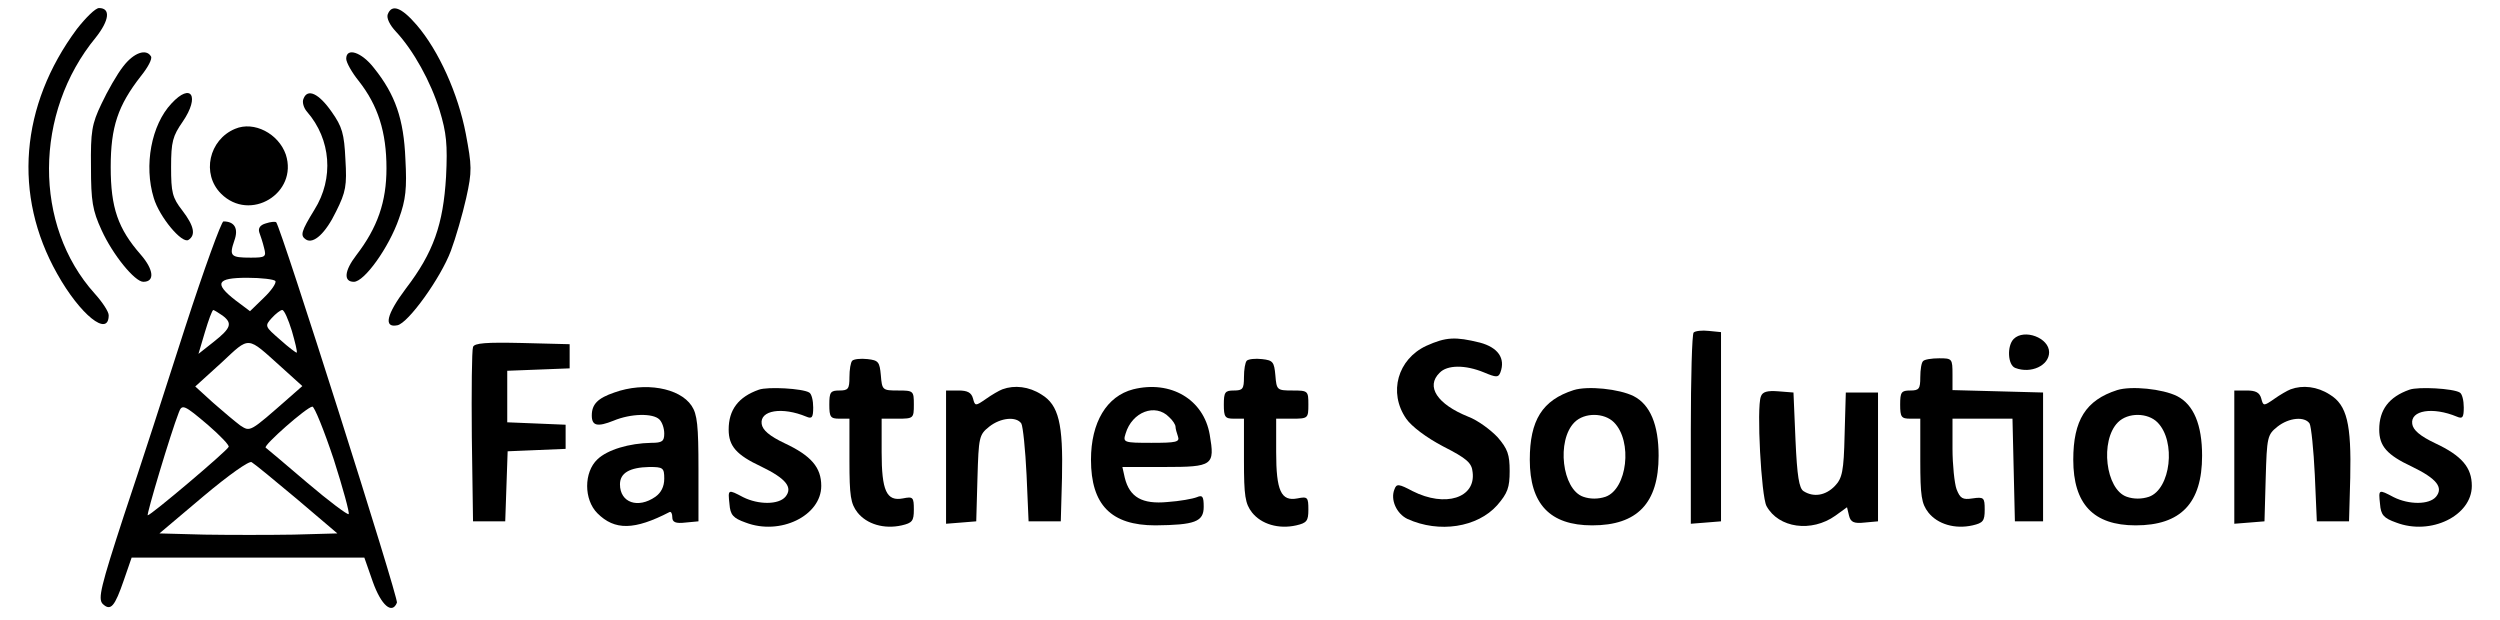
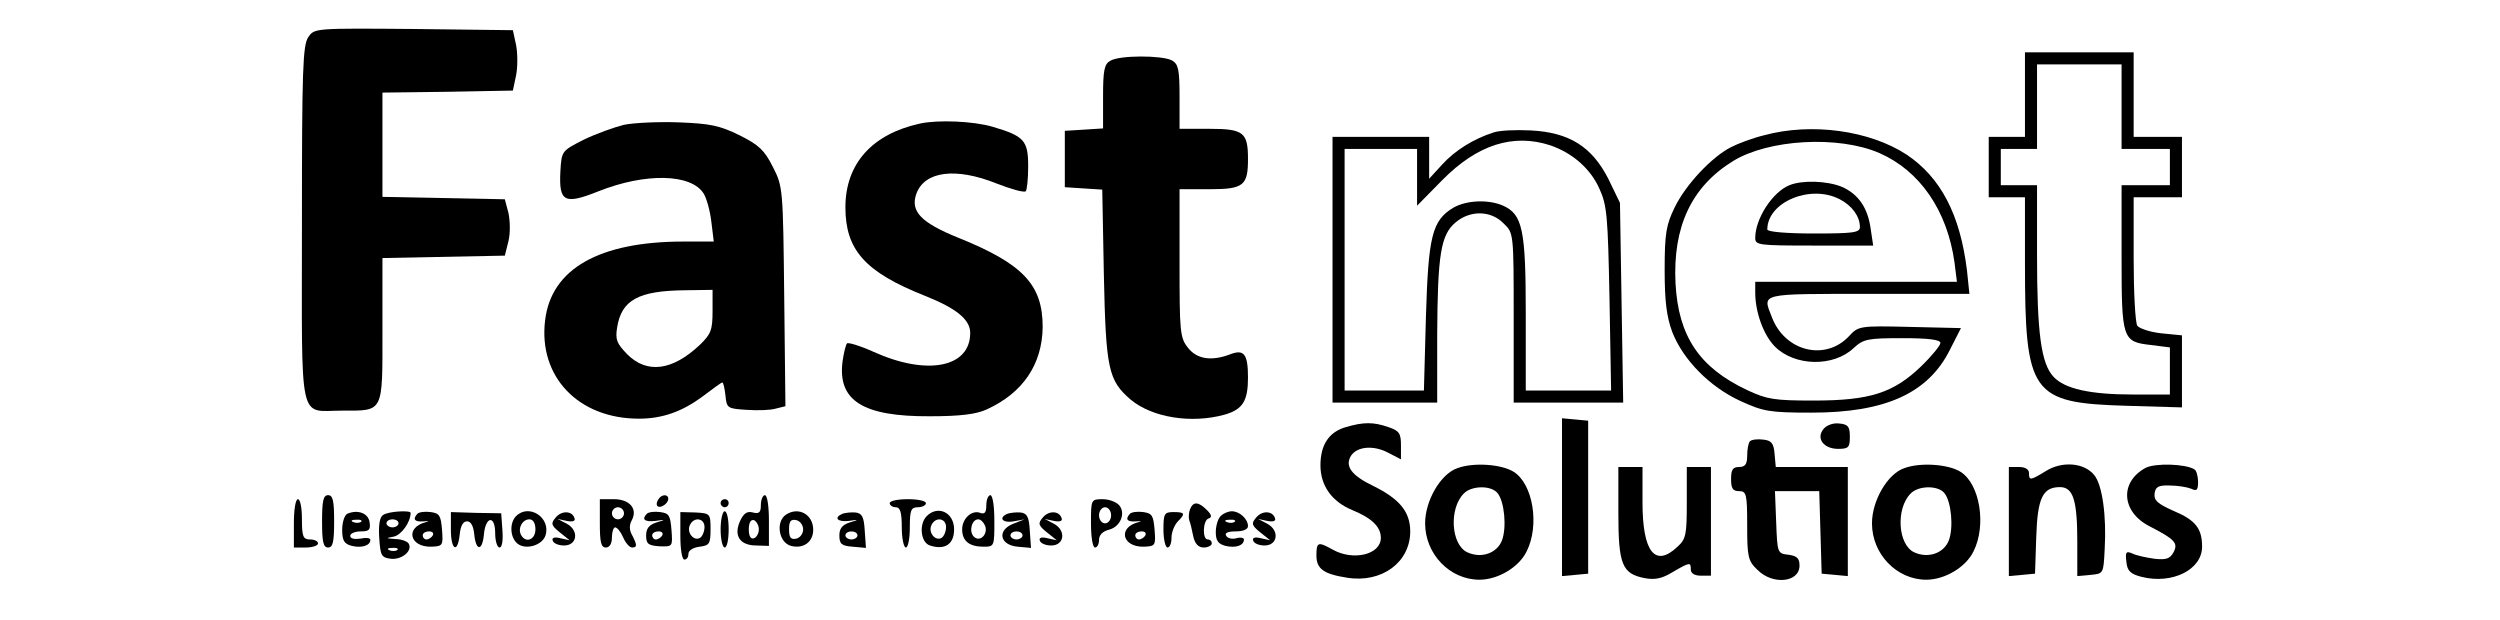
<svg xmlns="http://www.w3.org/2000/svg" version="1.0" width="621pt" height="154pt" viewBox="0 0 621 154" preserveAspectRatio="xMidYMid meet">
  <g transform="translate(0,154) scale(0.1,-0.1)" fill="#000000" stroke="none">
-     <path d="M191 1468 c-141 -190 -159 -413 -49 -608 57 -102 128 -159 128 -103 0 9 -16 33 -35 54 -152 169 -151 449 3 636 34 43 37 73 8 73 -9 0 -33 -24 -55 -52z" />
-     <path d="M963 1504 c-3 -9 5 -26 20 -42 44 -47 87 -125 109 -196 17 -56 20 -85 16 -165 -7 -118 -31 -188 -100 -278 -48 -64 -56 -98 -21 -91 27 5 108 118 133 185 12 32 29 91 38 131 15 67 14 80 -1 160 -19 99 -67 206 -122 270 -38 44 -62 53 -72 26z" />
-     <path d="M306 1375 c-15 -19 -39 -61 -54 -93 -24 -50 -27 -69 -26 -157 0 -85 4 -108 26 -156 28 -62 83 -129 104 -129 29 0 26 30 -6 67 -57 65 -75 117 -75 218 0 100 18 153 75 226 17 21 29 43 25 49 -12 20 -43 9 -69 -25z" />
-     <path d="M860 1394 c0 -9 14 -34 31 -55 48 -61 69 -127 69 -217 0 -83 -22 -147 -75 -216 -30 -39 -32 -66 -6 -66 26 0 87 85 112 157 17 47 20 75 16 148 -4 99 -25 160 -78 226 -31 40 -69 52 -69 23z" />
-     <path d="M426 1283 c-50 -53 -69 -154 -44 -235 14 -47 70 -114 86 -104 19 12 14 35 -15 73 -25 32 -28 45 -28 108 0 63 4 77 29 113 43 63 21 98 -28 45z" />
-     <path d="M754 1295 c-4 -8 0 -23 9 -33 59 -68 67 -165 18 -243 -33 -54 -36 -64 -21 -74 19 -12 49 16 75 70 24 48 27 64 23 129 -3 64 -8 81 -34 118 -32 46 -60 59 -70 33z" />
-     <path d="M584 1220 c-65 -27 -84 -112 -35 -161 72 -72 192 1 161 97 -18 52 -79 84 -126 64z" />
-     <path d="M460 727 c-46 -144 -114 -354 -152 -467 -58 -178 -65 -207 -53 -220 20 -19 30 -7 53 60 l19 55 289 0 289 0 21 -60 c21 -59 48 -82 60 -52 4 12 -288 932 -300 945 -3 2 -14 1 -26 -3 -14 -4 -19 -12 -16 -22 3 -8 9 -26 12 -39 6 -22 3 -24 -33 -24 -50 0 -54 4 -41 42 11 30 1 48 -27 48 -5 0 -48 -118 -95 -263z m224 115 c3 -5 -10 -24 -29 -42 l-34 -33 -36 27 c-54 42 -47 56 29 56 36 0 67 -4 70 -8z m-131 -86 c25 -19 21 -31 -22 -65 l-38 -30 16 54 c9 30 18 55 21 55 3 -1 13 -7 23 -14z m172 -38 c8 -28 14 -52 12 -54 -1 -1 -20 13 -41 32 -38 33 -39 34 -21 54 10 11 22 20 26 20 5 0 15 -23 24 -52z m-26 -90 l52 -47 -33 -29 c-98 -86 -96 -85 -121 -69 -12 9 -42 34 -67 56 l-45 41 65 59 c72 67 62 67 149 -11z m-182 -144 c30 -26 53 -50 51 -54 -4 -10 -193 -170 -201 -170 -4 0 57 204 77 255 8 22 13 20 73 -31z m312 -85 c23 -72 40 -134 37 -136 -2 -3 -49 32 -103 78 -54 46 -100 85 -103 87 -7 5 102 101 116 102 5 0 29 -59 53 -131z m-91 -99 l100 -85 -109 -3 c-60 -1 -159 -1 -221 0 l-112 3 109 92 c63 53 114 89 120 85 7 -4 57 -45 113 -92z" />
-     <path d="M4207 714 c-4 -4 -7 -113 -7 -241 l0 -234 38 3 37 3 0 235 0 235 -30 3 c-17 2 -34 0 -38 -4z" />
-     <path d="M5002 698 c-17 -17 -15 -65 4 -72 39 -15 84 6 84 39 0 36 -62 59 -88 33z" />
-     <path d="M3543 681 c-71 -33 -95 -116 -50 -181 13 -19 50 -47 92 -69 59 -30 71 -41 73 -64 8 -64 -68 -88 -149 -47 -34 18 -40 19 -45 5 -11 -26 5 -61 32 -74 79 -36 174 -21 223 34 26 30 31 44 31 85 0 41 -5 55 -30 84 -17 18 -49 42 -73 51 -77 31 -106 75 -71 109 19 20 64 20 110 1 31 -13 36 -13 41 0 13 35 -6 62 -51 74 -61 15 -84 14 -133 -8z" />
-     <path d="M1175 678 c-3 -8 -4 -108 -3 -223 l3 -210 40 0 40 0 3 87 3 87 72 3 72 3 0 30 0 30 -72 3 -73 3 0 64 0 64 78 3 77 3 0 30 0 30 -118 3 c-89 2 -119 0 -122 -10z" />
-     <path d="M2117 644 c-4 -4 -7 -22 -7 -41 0 -29 -3 -33 -25 -33 -22 0 -25 -4 -25 -35 0 -31 3 -35 25 -35 l25 0 0 -104 c0 -88 3 -107 20 -129 23 -29 66 -42 110 -32 26 6 30 11 30 39 0 31 -2 33 -27 28 -41 -8 -53 19 -53 115 l0 83 40 0 c39 0 40 1 40 35 0 34 -1 35 -39 35 -39 0 -40 1 -43 38 -3 33 -6 37 -33 40 -17 2 -34 0 -38 -4z" />
-     <path d="M3097 644 c-4 -4 -7 -22 -7 -41 0 -29 -3 -33 -25 -33 -22 0 -25 -4 -25 -35 0 -31 3 -35 25 -35 l25 0 0 -104 c0 -88 3 -107 20 -129 23 -29 66 -42 110 -32 26 6 30 11 30 39 0 31 -2 33 -27 28 -41 -8 -53 19 -53 115 l0 83 40 0 c39 0 40 1 40 35 0 34 -1 35 -39 35 -39 0 -40 1 -43 38 -3 33 -6 37 -33 40 -17 2 -34 0 -38 -4z" />
-     <path d="M4777 643 c-4 -3 -7 -21 -7 -40 0 -29 -3 -33 -25 -33 -22 0 -25 -4 -25 -35 0 -31 3 -35 25 -35 l25 0 0 -104 c0 -88 3 -107 20 -129 23 -29 66 -42 110 -32 26 6 30 11 30 39 0 30 -2 32 -30 28 -25 -4 -31 0 -40 23 -5 14 -10 60 -10 101 l0 74 75 0 74 0 3 -127 3 -128 35 0 35 0 0 160 0 160 -112 3 -113 3 0 39 c0 39 -1 40 -33 40 -19 0 -37 -3 -40 -7z" />
-     <path d="M1526 565 c-41 -14 -56 -29 -56 -57 0 -26 14 -29 54 -13 43 18 98 19 114 3 7 -7 12 -22 12 -35 0 -19 -5 -23 -32 -23 -55 -1 -109 -17 -134 -41 -34 -32 -34 -100 0 -134 43 -43 92 -42 179 3 4 2 7 -4 7 -13 0 -12 8 -16 33 -13 l32 3 0 130 c0 108 -3 136 -17 157 -30 45 -117 60 -192 33z m124 -214 c0 -20 -8 -35 -22 -45 -43 -30 -88 -15 -88 31 0 28 24 42 73 43 34 0 37 -2 37 -29z" />
-     <path d="M1885 572 c-51 -18 -75 -50 -75 -99 0 -41 19 -63 81 -92 62 -30 79 -52 60 -75 -17 -20 -67 -20 -105 -1 -38 20 -38 20 -34 -17 2 -27 9 -35 40 -46 86 -33 188 17 188 91 0 46 -25 75 -91 106 -38 18 -55 33 -57 48 -5 34 51 43 111 18 14 -6 17 -2 17 23 0 17 -4 34 -10 37 -16 10 -103 15 -125 7z" />
-     <path d="M2490 573 c-8 -3 -27 -14 -41 -24 -26 -18 -27 -18 -32 1 -4 15 -14 20 -36 20 l-31 0 0 -166 0 -165 38 3 37 3 3 107 c3 102 4 108 29 128 29 23 68 26 80 8 4 -7 10 -65 13 -128 l5 -115 40 0 40 0 3 108 c3 134 -8 181 -51 207 -31 20 -67 24 -97 13z" />
-     <path d="M2815 573 c-66 -17 -105 -82 -105 -175 0 -112 50 -163 160 -163 98 1 120 9 120 46 0 26 -3 30 -17 24 -10 -4 -43 -10 -73 -12 -63 -6 -94 12 -106 60 l-6 27 105 0 c120 0 125 4 112 80 -15 88 -97 136 -190 113z m89 -69 c9 -8 16 -19 16 -24 0 -5 3 -15 6 -24 5 -14 -4 -16 -66 -16 -69 0 -71 1 -64 23 16 54 74 76 108 41z" />
-     <path d="M3909 571 c-78 -25 -109 -75 -109 -173 0 -110 50 -163 155 -163 112 0 165 55 165 173 0 77 -21 127 -62 148 -36 18 -114 26 -149 15z m100 -80 c47 -47 33 -166 -21 -185 -18 -6 -38 -6 -55 0 -53 18 -67 140 -22 185 25 25 74 24 98 0z" />
-     <path d="M5259 571 c-78 -25 -109 -75 -109 -173 0 -110 50 -163 155 -163 112 0 165 55 165 173 0 77 -21 127 -62 148 -36 18 -114 26 -149 15z m100 -80 c47 -47 33 -166 -21 -185 -18 -6 -38 -6 -55 0 -53 18 -67 140 -22 185 25 25 74 24 98 0z" />
-     <path d="M5690 573 c-8 -3 -27 -14 -41 -24 -26 -18 -27 -18 -32 1 -4 15 -14 20 -36 20 l-31 0 0 -166 0 -165 38 3 37 3 3 107 c3 102 4 108 29 128 29 23 68 26 80 8 4 -7 10 -65 13 -128 l5 -115 40 0 40 0 3 108 c3 134 -8 181 -51 207 -31 20 -67 24 -97 13z" />
-     <path d="M5985 572 c-51 -18 -75 -50 -75 -99 0 -41 19 -63 81 -92 62 -30 79 -52 60 -75 -17 -20 -67 -20 -105 -1 -38 20 -38 20 -34 -17 2 -27 9 -35 40 -46 86 -33 188 17 188 91 0 46 -25 75 -91 106 -38 18 -55 33 -57 48 -5 34 51 43 111 18 14 -6 17 -2 17 23 0 17 -4 34 -10 37 -16 10 -103 15 -125 7z" />
-     <path d="M4374 555 c-11 -27 1 -248 14 -272 30 -55 112 -66 171 -24 l29 21 5 -21 c4 -16 12 -20 39 -17 l33 3 0 160 0 160 -40 0 -40 0 -3 -105 c-2 -91 -6 -108 -24 -127 -23 -24 -53 -29 -78 -13 -11 7 -16 37 -20 127 l-5 118 -38 3 c-27 2 -39 -1 -43 -13z" />
+     <path d="M766 1448 c-14 -20 -16 -79 -16 -465 0 -507 -10 -463 100 -463 104 0 100 -7 100 200 l0 179 152 3 152 3 9 36 c5 20 4 51 0 70 l-9 34 -152 3 -152 3 0 129 0 130 162 2 162 3 8 38 c4 20 4 54 0 75 l-8 37 -246 3 c-246 2 -247 2 -262 -20z" />
+     <path d="M5030 1305 l0 -105 -45 0 -45 0 0 -75 0 -75 45 0 45 0 0 -162 c0 -328 15 -349 253 -356 l137 -4 0 90 0 89 -51 5 c-28 3 -55 12 -60 19 -5 8 -9 83 -9 167 l0 152 60 0 60 0 0 75 0 75 -60 0 -60 0 0 105 0 105 -135 0 -135 0 0 -105z m240 -30 l0 -105 60 0 60 0 0 -45 0 -45 -60 0 -60 0 0 -178 c0 -205 2 -211 73 -219 l47 -6 0 -58 0 -59 -91 0 c-107 0 -170 14 -198 44 -31 33 -41 109 -41 302 l0 174 -45 0 -45 0 0 45 0 45 45 0 45 0 0 105 0 105 105 0 105 0 0 -105z" />
+     <path d="M2758 1389 c-15 -8 -18 -24 -18 -89 l0 -79 -47 -3 -48 -3 0 -70 0 -70 46 -3 47 -3 4 -212 c5 -234 11 -262 67 -310 53 -44 150 -60 233 -37 45 13 58 34 58 92 0 59 -10 71 -44 58 -47 -18 -83 -12 -105 16 -20 25 -21 40 -21 210 l0 184 75 0 c84 0 95 9 95 75 0 66 -11 75 -95 75 l-75 0 0 80 c0 68 -3 81 -19 90 -25 13 -131 13 -153 -1z" />
+     <path d="M1550 1230 c-24 -6 -69 -22 -100 -37 -55 -28 -55 -28 -58 -79 -4 -76 10 -83 95 -49 116 46 230 44 261 -6 7 -11 16 -43 19 -70 l6 -49 -75 0 c-210 0 -329 -68 -344 -196 -17 -140 83 -244 233 -244 59 0 108 18 158 55 25 19 47 35 49 35 3 0 6 -15 8 -32 3 -32 5 -33 52 -36 27 -2 60 -1 73 3 l24 6 -3 272 c-3 268 -3 273 -28 322 -21 42 -35 55 -83 79 -49 24 -72 29 -150 32 -51 2 -112 -1 -137 -6z m220 -463 c0 -47 -4 -57 -32 -84 -68 -64 -131 -72 -180 -23 -26 27 -30 36 -25 67 11 68 53 91 170 92 l67 1 0 -53z" />
+     <path d="M2285 1233 c-119 -26 -185 -100 -185 -208 0 -106 49 -161 198 -220 78 -31 112 -59 112 -92 0 -86 -107 -107 -240 -47 -33 15 -63 24 -66 21 -3 -3 -8 -23 -11 -44 -13 -98 50 -138 217 -137 75 0 115 5 141 17 90 41 138 112 139 205 0 105 -49 157 -211 222 -91 37 -118 65 -103 108 20 57 98 67 200 26 36 -14 68 -23 72 -19 3 3 6 31 6 62 0 64 -10 75 -88 98 -47 14 -136 18 -181 8z" />
+     <path d="M3710 1211 c-50 -16 -96 -45 -127 -79 l-33 -36 0 52 0 52 -120 0 -120 0 0 -330 0 -330 130 0 130 0 0 168 c1 200 9 248 45 279 36 31 88 31 120 -2 25 -24 25 -24 25 -235 l0 -210 136 0 136 0 -4 248 -4 248 -29 60 c-41 80 -97 115 -192 120 -38 2 -79 0 -93 -5z m141 -32 c55 -19 100 -58 122 -108 19 -41 21 -70 25 -273 l4 -228 -106 0 -106 0 0 191 c0 209 -8 246 -56 268 -36 16 -91 14 -124 -5 -53 -32 -62 -71 -68 -271 l-5 -183 -98 0 -99 0 0 300 0 300 90 0 90 0 0 -71 0 -70 63 64 c87 88 176 116 268 86z" />
+     <path d="M4382 1204 c-29 -7 -66 -21 -83 -30 -47 -24 -112 -93 -139 -149 -21 -43 -25 -64 -25 -155 0 -80 5 -117 19 -155 27 -69 93 -136 169 -171 57 -26 72 -29 177 -29 183 0 290 48 344 157 l27 53 -128 3 c-124 3 -127 2 -150 -23 -59 -63 -160 -38 -192 48 -23 59 -33 57 240 57 l251 0 -6 58 c-17 139 -65 231 -150 288 -92 60 -236 80 -354 48z m286 -44 c101 -44 169 -143 187 -272 l6 -48 -250 0 -251 0 0 -27 c0 -49 21 -106 49 -134 49 -49 145 -51 195 -4 25 23 35 25 122 25 66 0 94 -4 94 -12 0 -6 -22 -33 -49 -59 -68 -65 -126 -84 -266 -84 -98 0 -116 3 -165 26 -119 56 -171 134 -178 265 -7 140 39 240 143 304 88 54 261 64 363 20z" />
+     <path d="M4445 1080 c-42 -17 -85 -83 -85 -131 0 -18 8 -19 146 -19 l147 0 -6 40 c-7 54 -31 88 -72 106 -37 15 -98 17 -130 4z m125 -35 c31 -16 50 -43 50 -69 0 -14 -17 -16 -115 -16 -66 0 -115 4 -115 10 0 68 107 113 180 75z" />
+     <path d="M3880 305 l0 -196 33 3 32 3 0 190 0 190 -32 3 -33 3 0 -196z" />
+     <path d="M3343 479 c-42 -12 -63 -44 -63 -95 0 -50 28 -90 79 -111 49 -20 71 -42 71 -69 0 -42 -69 -58 -120 -29 -36 20 -40 19 -40 -15 0 -33 18 -46 76 -55 86 -14 157 38 157 115 0 49 -27 81 -92 113 -54 26 -71 49 -55 75 15 23 56 27 93 7 l31 -16 0 35 c0 29 -4 36 -31 45 -37 13 -62 13 -106 0z" />
+     <path d="M4530 475 c-20 -24 0 -50 36 -50 26 0 29 4 29 30 0 25 -4 31 -26 33 -15 2 -31 -4 -39 -13z" />
+     <path d="M4347 444 c-4 -4 -7 -20 -7 -36 0 -21 -5 -28 -20 -28 -16 0 -20 -7 -20 -30 0 -23 4 -30 20 -30 18 0 20 -7 20 -85 0 -78 2 -88 25 -110 38 -39 105 -32 105 10 0 18 -6 24 -27 27 -28 3 -28 4 -31 81 l-3 77 55 0 55 0 3 -102 3 -103 33 -3 32 -3 0 135 0 136 -89 0 -90 0 -3 33 c-2 26 -8 33 -28 35 -14 2 -29 0 -33 -4z" />
+     <path d="M3620 377 c-41 -14 -80 -80 -80 -137 0 -76 61 -140 135 -140 46 0 98 31 117 70 33 65 16 168 -32 198 -30 19 -100 24 -140 9z m100 -62 c17 -21 23 -85 11 -117 -12 -32 -51 -46 -86 -30 -41 19 -46 109 -9 146 19 20 68 21 84 1z" />
+     <path d="M4730 377 c-41 -14 -80 -80 -80 -137 0 -76 61 -140 135 -140 46 0 98 31 117 70 33 65 16 168 -32 198 -30 19 -100 24 -140 9z m100 -62 c17 -21 23 -85 11 -117 -12 -32 -51 -46 -86 -30 -41 19 -46 109 -9 146 19 20 68 21 84 1z" />
+     <path d="M5082 370 c-39 -24 -42 -24 -42 -5 0 9 -9 15 -25 15 l-25 0 0 -136 0 -135 33 3 32 3 3 90 c3 98 16 125 59 125 33 0 43 -33 43 -136 l0 -85 33 3 c32 3 32 3 35 63 5 84 -6 161 -26 185 -25 31 -80 35 -120 10z" />
+     <path d="M5330 378 c-65 -35 -61 -109 9 -145 64 -33 72 -42 60 -65 -9 -16 -18 -19 -47 -16 -21 3 -45 8 -55 13 -16 7 -18 4 -15 -21 2 -22 10 -30 38 -37 76 -19 150 18 150 75 0 45 -16 66 -71 89 -40 18 -49 26 -47 43 2 17 10 21 38 20 19 0 43 -4 53 -8 14 -7 17 -3 17 17 0 14 -4 28 -9 31 -22 14 -97 16 -121 4z" />
+     <path d="M4020 267 c0 -129 9 -152 65 -163 26 -5 44 -1 70 15 43 25 45 25 45 6 0 -9 9 -15 25 -15 l25 0 0 135 0 135 -30 0 -30 0 0 -88 c0 -80 -2 -91 -23 -110 -56 -53 -87 -13 -87 110 l0 88 -30 0 -30 0 0 -113z" />
+     <path d="M800 245 c0 -51 3 -65 15 -65 12 0 15 14 15 65 0 51 -3 65 -15 65 -12 0 -15 -14 -15 -65z" />
+     <path d="M1635 299 c-4 -6 -5 -13 -2 -16 7 -7 27 6 27 18 0 12 -17 12 -25 -2z" />
+     <path d="M1890 286 c0 -19 -4 -23 -20 -19 -14 4 -23 -2 -32 -22 -16 -36 0 -60 41 -60 l31 -1 0 63 c0 35 -4 63 -10 63 -5 0 -10 -11 -10 -24z m-5 -61 c0 -10 -6 -20 -12 -22 -8 -3 -13 5 -13 22 0 17 5 25 13 23 6 -3 12 -13 12 -23z" />
+     <path d="M2450 285 c0 -18 -4 -23 -15 -19 -21 8 -45 -14 -45 -41 0 -29 18 -43 53 -43 27 0 27 1 27 64 0 36 -4 64 -10 64 -5 0 -10 -11 -10 -25z m-3 -51 c8 -21 -13 -42 -28 -27 -13 13 -5 43 11 43 6 0 13 -7 17 -16z" />
+     <path d="M730 240 l0 -60 30 0 c17 0 30 5 30 10 0 6 -9 10 -20 10 -17 0 -20 7 -20 50 0 28 -4 50 -10 50 -6 0 -10 -27 -10 -60z" />
+     <path d="M1490 240 c0 -47 3 -60 15 -60 9 0 15 9 15 25 0 14 4 25 8 25 5 0 14 -11 20 -25 6 -14 16 -25 22 -25 13 0 13 6 0 31 -7 12 -7 25 -1 36 16 29 -5 53 -44 53 l-35 0 0 -60z m60 25 c0 -8 -7 -15 -15 -15 -8 0 -15 7 -15 15 0 8 7 15 15 15 8 0 15 -7 15 -15z" />
+     <path d="M1790 290 c0 -5 5 -10 10 -10 6 0 10 5 10 10 0 6 -4 10 -10 10 -5 0 -10 -4 -10 -10z" />
+     <path d="M2210 290 c0 -5 7 -10 15 -10 11 0 15 -12 15 -50 0 -27 5 -50 10 -50 6 0 10 23 10 50 0 43 3 50 20 50 11 0 20 5 20 10 0 6 -20 10 -45 10 -25 0 -45 -4 -45 -10z" />
+     <path d="M2710 240 c0 -33 4 -60 10 -60 6 0 10 9 10 19 0 12 9 21 24 25 29 7 43 41 26 61 -7 8 -25 15 -41 15 -29 0 -29 -1 -29 -60z m50 20 c0 -11 -7 -20 -15 -20 -8 0 -15 9 -15 20 0 11 7 20 15 20 8 0 15 -9 15 -20z" />
+     <path d="M2956 275 c-3 -8 -4 -21 -2 -27 3 -7 7 -25 10 -40 4 -19 13 -28 26 -28 11 0 20 5 20 10 0 6 -4 10 -10 10 -14 0 -12 48 2 52 9 3 8 9 -4 21 -21 21 -34 22 -42 2z" />
+     <path d="M863 264 c-7 -3 -13 -21 -13 -40 0 -27 5 -35 24 -40 25 -6 46 1 46 15 0 5 -11 6 -25 3 -15 -2 -25 0 -25 7 0 6 12 11 26 11 21 0 25 4 22 23 -3 22 -29 32 -55 21z m34 -20 c-3 -3 -12 -4 -19 -1 -8 3 -5 6 6 6 11 1 17 -2 13 -5z" />
+     <path d="M952 261 c-9 -5 -12 -25 -10 -57 3 -44 5 -49 29 -52 27 -3 55 20 44 38 -3 5 -18 11 -33 11 -24 2 -25 2 -4 6 19 4 42 36 42 59 0 7 -55 4 -68 -5z m38 -21 c0 -5 -7 -10 -15 -10 -8 0 -15 5 -15 10 0 6 7 10 15 10 8 0 15 -4 15 -10z m-3 -66 c-3 -3 -12 -4 -19 -1 -8 3 -5 6 6 6 11 1 17 -2 13 -5z" />
+     <path d="M1037 264 c-13 -14 -7 -21 16 -19 12 1 14 0 5 -2 -52 -13 -41 -62 13 -61 29 1 30 3 27 42 -3 35 -6 41 -28 44 -14 2 -29 0 -33 -4z m38 -54 c-3 -5 -10 -10 -16 -10 -5 0 -9 5 -9 10 0 6 7 10 16 10 8 0 12 -4 9 -10z" />
+     <path d="M1120 224 c0 -51 17 -60 22 -11 2 20 8 32 18 32 10 0 16 -12 18 -32 4 -42 20 -43 24 -1 4 46 28 49 28 4 0 -20 5 -36 11 -36 6 0 9 17 7 43 l-3 42 -62 1 -63 2 0 -44z" />
+     <path d="M1282 258 c-17 -17 -15 -53 3 -68 20 -17 62 -5 70 20 14 44 -41 80 -73 48z m48 -33 c0 -25 -23 -35 -35 -15 -10 16 2 40 20 40 9 0 15 -9 15 -25z" />
+     <path d="M1380 254 c-12 -14 -11 -19 10 -36 l25 -20 -23 5 c-15 4 -22 1 -19 -6 2 -7 15 -12 28 -12 33 0 38 37 7 54 l-23 12 23 -5 c15 -3 22 0 19 7 -6 19 -33 19 -47 1z" />
+     <path d="M1607 264 c-14 -14 -6 -21 21 -18 26 4 26 3 2 -4 -18 -6 -25 -15 -25 -32 0 -21 5 -25 33 -27 33 -1 33 -1 30 40 -3 37 -6 42 -28 45 -14 2 -29 0 -33 -4z m38 -54 c-3 -5 -10 -10 -16 -10 -5 0 -9 5 -9 10 0 6 7 10 16 10 8 0 12 -4 9 -10z" />
+     <path d="M1690 209 c0 -33 4 -59 10 -59 6 0 10 6 10 14 0 9 12 16 28 18 24 3 27 7 27 43 0 39 -1 40 -37 42 l-38 1 0 -59z m60 22 c0 -11 -5 -23 -11 -27 -15 -9 -33 12 -26 30 9 23 37 20 37 -3z" />
+     <path d="M1790 225 c0 -25 5 -45 10 -45 6 0 10 20 10 45 0 25 -4 45 -10 45 -5 0 -10 -20 -10 -45z" />
+     <path d="M1953 262 c-27 -17 -19 -70 12 -78 31 -8 55 10 55 40 0 38 -36 58 -67 38z m42 -37 c0 -11 -8 -21 -17 -23 -14 -3 -18 3 -18 23 0 20 4 26 18 23 9 -2 17 -12 17 -23z" />
+     <path d="M2093 264 c-23 -10 -13 -21 15 -18 26 4 26 3 2 -4 -18 -6 -25 -15 -25 -32 0 -21 5 -26 33 -28 l33 -3 -3 43 c-2 35 -7 43 -23 45 -11 1 -26 -1 -32 -3z m37 -54 c0 -5 -7 -10 -15 -10 -8 0 -15 5 -15 10 0 6 7 10 15 10 8 0 15 -4 15 -10z" />
+     <path d="M2302 258 c-20 -20 -15 -66 8 -73 37 -12 60 3 60 40 0 42 -40 61 -68 33z m48 -27 c0 -11 -5 -23 -11 -27 -15 -9 -33 12 -26 30 9 23 37 20 37 -3z" />
+     <path d="M2503 264 c-24 -10 -13 -24 15 -19 l27 5 -28 -11 c-41 -16 -34 -53 11 -57 l33 -3 -3 43 c-2 35 -7 43 -23 45 -11 1 -26 -1 -32 -3z m37 -54 c0 -5 -7 -10 -15 -10 -8 0 -15 5 -15 10 0 6 7 10 15 10 8 0 15 -4 15 -10z" />
+     <path d="M2590 254 c-12 -14 -11 -19 10 -36 l25 -20 -23 5 c-15 4 -22 1 -19 -6 2 -7 15 -12 28 -12 33 0 38 37 7 54 l-23 12 23 -5 c15 -3 22 0 19 7 -6 19 -33 19 -47 1z" />
+     <path d="M2807 264 c-13 -14 -7 -21 16 -19 12 1 14 0 5 -2 -52 -13 -41 -62 13 -61 29 1 30 3 27 42 -3 35 -6 41 -28 44 -14 2 -29 0 -33 -4z m38 -54 c-3 -5 -10 -10 -16 -10 -5 0 -9 5 -9 10 0 6 7 10 16 10 8 0 12 -4 9 -10z" />
+     <path d="M2890 224 c0 -24 5 -44 10 -44 6 0 10 11 10 24 0 14 7 31 15 40 20 20 19 24 -10 24 -23 0 -25 -4 -25 -44z" />
+     <path d="M3032 258 c-7 -7 -12 -25 -12 -40 0 -21 6 -29 24 -34 26 -6 46 1 46 16 0 4 -8 6 -19 3 -10 -3 -22 0 -25 6 -5 7 4 11 23 11 19 0 31 5 31 13 0 18 -21 37 -40 37 -9 0 -21 -5 -28 -12z m35 -14 c-3 -3 -12 -4 -19 -1 -8 3 -5 6 6 6 11 1 17 -2 13 -5z" />
+     <path d="M3120 254 c-12 -14 -11 -19 10 -36 l25 -20 -23 5 c-15 4 -22 1 -19 -6 2 -7 15 -12 28 -12 33 0 38 37 7 54 l-23 12 23 -5 c15 -3 22 0 19 7 -6 19 -33 19 -47 1z" />
  </g>
</svg>
